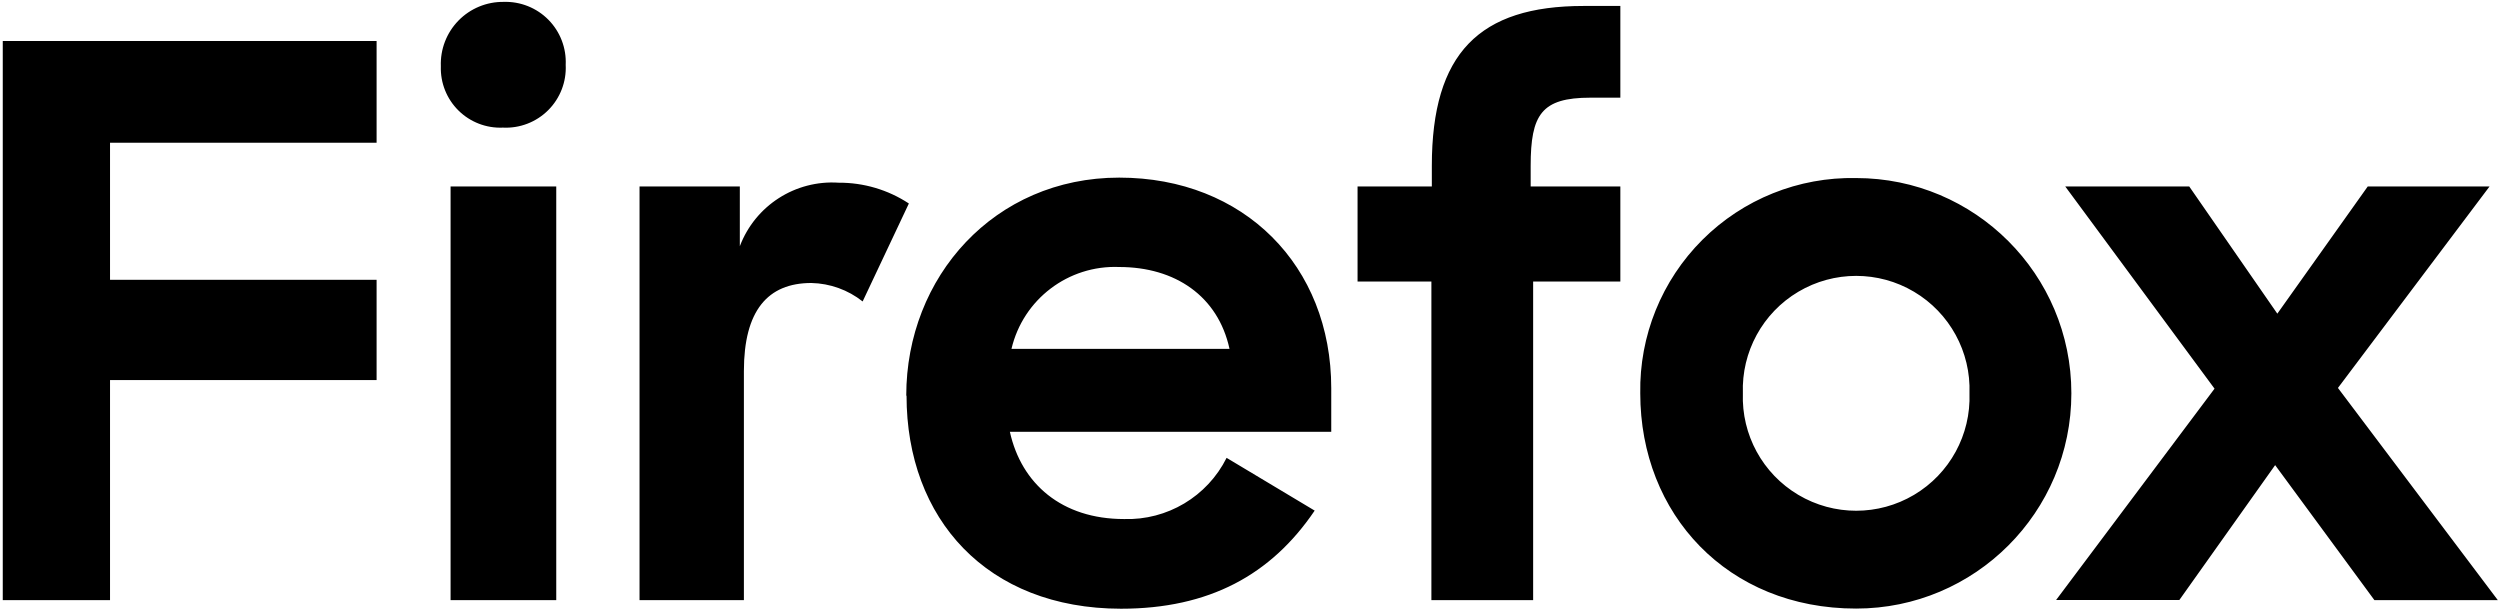
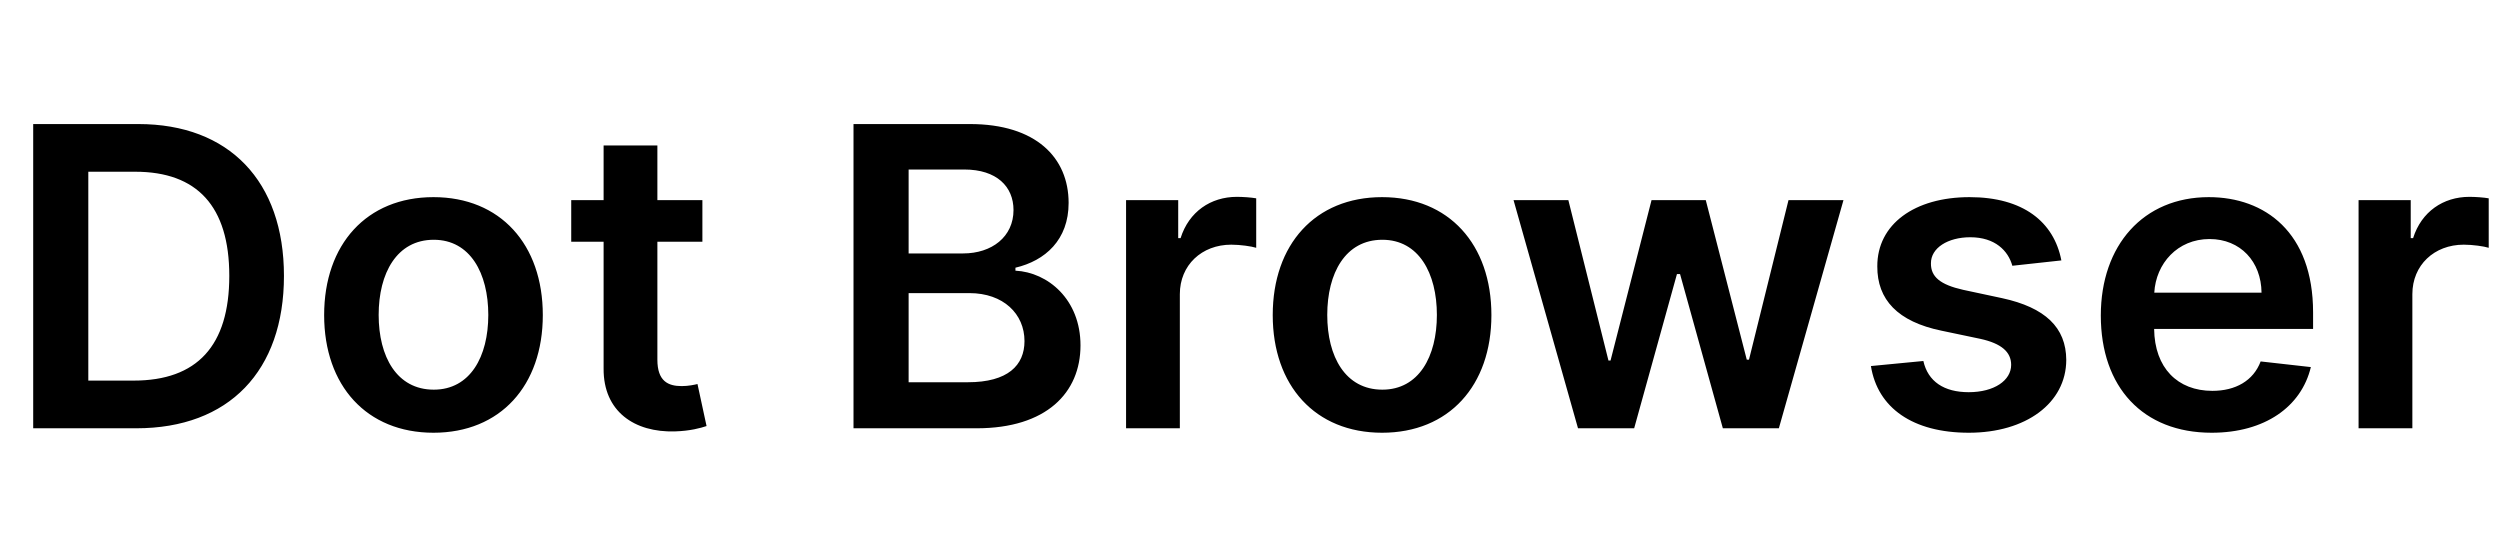
- <svg xmlns="http://www.w3.org/2000/svg" width="172" height="42">
-   <path fill="context-fill #20123a" d="M.19 2.82h25.72v7H7.57v9.43h18.34v6.9H7.57v15.14H.19zM34.65.13a4.14 4.14 0 0 1 4.27 4.33 4.12 4.12 0 0 1-4.32 4.32 4.09 4.09 0 0 1-4.27-4.22A4.27 4.27 0 0 1 34.65.13zM31 12.83h7.27v28.46H31zm28.35 7.91a5.89 5.89 0 0 0-3.53-1.27c-3 0-4.64 1.9-4.64 6.06v15.76H44V12.83h6.9v4.11a6.79 6.79 0 0 1 6.8-4.37A8.69 8.69 0 0 1 62.53 14zm3 6.48c0-8.17 6.06-15 14.65-15s14.59 6.06 14.59 14.49v3H69.48c.79 3.58 3.58 6 7.85 6a7.62 7.62 0 0 0 7.06-4.21l6.06 3.63c-3 4.43-7.27 6.75-13.33 6.75-9.22-.01-14.75-6.18-14.75-14.66zM69.59 24h15c-.79-3.63-3.74-5.63-7.59-5.63A7.31 7.31 0 0 0 69.59 24zM93.4 12.83h5.11v-1.42c0-7.75 3.27-11 10.44-11h2.53v6.31h-2.06c-3.37 0-4.11 1.16-4.11 4.69v1.42h6.17v6.54h-6v21.92h-7V19.37H93.4zm19.45 14.23a14.56 14.56 0 0 1 14.85-14.81 14.81 14.81 0 1 1 0 29.62c-8.85 0-14.85-6.49-14.85-14.81zm22.65 0a7.8 7.8 0 1 0-15.59 0 7.8 7.8 0 1 0 15.59 0zm16.86-.32l-10.27-13.91h8.53l6.06 8.75 6.22-8.75h8.38l-10.43 13.86 11 14.6h-8.49L156.53 32l-6.59 9.28h-8.48z" />
+ <svg xmlns="http://www.w3.org/2000/svg" width="251" height="56" viewBox="0 0 251 56" fill="none">
+   <path d="M13.684 43C22.991 43 28.509 37.243 28.509 27.698C28.509 18.182 22.991 12.455 13.893 12.455H3.333V43H13.684ZM8.866 38.212V17.242H13.579C19.784 17.242 23.021 20.703 23.021 27.698C23.021 34.722 19.784 38.212 13.415 38.212H8.866ZM43.521 43.447C50.233 43.447 54.498 38.72 54.498 31.635C54.498 24.536 50.233 19.793 43.521 19.793C36.809 19.793 32.544 24.536 32.544 31.635C32.544 38.72 36.809 43.447 43.521 43.447ZM43.551 39.122C39.837 39.122 38.017 35.811 38.017 31.62C38.017 27.429 39.837 24.073 43.551 24.073C47.205 24.073 49.025 27.429 49.025 31.62C49.025 35.811 47.205 39.122 43.551 39.122ZM70.52 20.091H66.001V14.602H60.602V20.091H57.351V24.267H60.602V37.004C60.572 41.315 63.704 43.433 67.761 43.313C69.297 43.269 70.356 42.97 70.938 42.776L70.028 38.556C69.73 38.63 69.118 38.764 68.447 38.764C67.09 38.764 66.001 38.287 66.001 36.109V24.267H70.52V20.091ZM85.692 43H98.057C105.052 43 108.482 39.435 108.482 34.678C108.482 30.054 105.201 27.34 101.95 27.175V26.877C104.933 26.176 107.289 24.088 107.289 20.374C107.289 15.825 104.008 12.455 97.386 12.455H85.692V43ZM91.226 38.377V29.428H97.326C100.741 29.428 102.859 31.516 102.859 34.245C102.859 36.676 101.189 38.377 97.177 38.377H91.226ZM91.226 25.445V17.019H96.819C100.07 17.019 101.756 18.734 101.756 21.09C101.756 23.775 99.578 25.445 96.7 25.445H91.226ZM113.057 43H118.456V29.532C118.456 26.624 120.649 24.565 123.617 24.565C124.527 24.565 125.66 24.73 126.123 24.879V19.912C125.631 19.823 124.78 19.763 124.184 19.763C121.559 19.763 119.366 21.254 118.531 23.909H118.292V20.091H113.057V43ZM138.759 43.447C145.471 43.447 149.737 38.72 149.737 31.635C149.737 24.536 145.471 19.793 138.759 19.793C132.048 19.793 127.782 24.536 127.782 31.635C127.782 38.72 132.048 43.447 138.759 43.447ZM138.789 39.122C135.075 39.122 133.256 35.811 133.256 31.62C133.256 27.429 135.075 24.073 138.789 24.073C142.443 24.073 144.263 27.429 144.263 31.62C144.263 35.811 142.443 39.122 138.789 39.122ZM158.432 43H164.07L168.365 27.519H168.678L172.974 43H178.597L185.085 20.091H179.566L175.599 36.109H175.375L171.259 20.091H165.815L161.698 36.199H161.489L157.462 20.091H151.959L158.432 43ZM206.961 26.146C206.215 22.269 203.113 19.793 197.743 19.793C192.225 19.793 188.466 22.507 188.481 26.743C188.466 30.084 190.525 32.291 194.925 33.201L198.832 34.021C200.935 34.484 201.92 35.334 201.92 36.632C201.92 38.197 200.219 39.376 197.654 39.376C195.178 39.376 193.567 38.302 193.105 36.244L187.84 36.751C188.511 40.957 192.046 43.447 197.669 43.447C203.396 43.447 207.438 40.48 207.453 36.139C207.438 32.873 205.335 30.874 201.01 29.935L197.102 29.099C194.775 28.578 193.851 27.772 193.866 26.445C193.851 24.894 195.566 23.82 197.818 23.82C200.309 23.82 201.621 25.177 202.039 26.683L206.961 26.146ZM222.047 43.447C227.387 43.447 231.056 40.837 232.01 36.855L226.969 36.288C226.238 38.227 224.448 39.242 222.122 39.242C218.632 39.242 216.32 36.945 216.275 33.022H232.234V31.367C232.234 23.328 227.401 19.793 221.764 19.793C215.201 19.793 210.921 24.61 210.921 31.68C210.921 38.869 215.142 43.447 222.047 43.447ZM216.29 29.383C216.454 26.46 218.617 23.999 221.838 23.999C224.941 23.999 227.029 26.266 227.058 29.383H216.29ZM236.801 43H242.201V29.532C242.201 26.624 244.393 24.565 247.361 24.565C248.271 24.565 249.404 24.73 249.867 24.879V19.912C249.375 19.823 248.525 19.763 247.928 19.763C245.303 19.763 243.11 21.254 242.275 23.909H242.037V20.091H236.801V43Z" fill="black" />
</svg>
